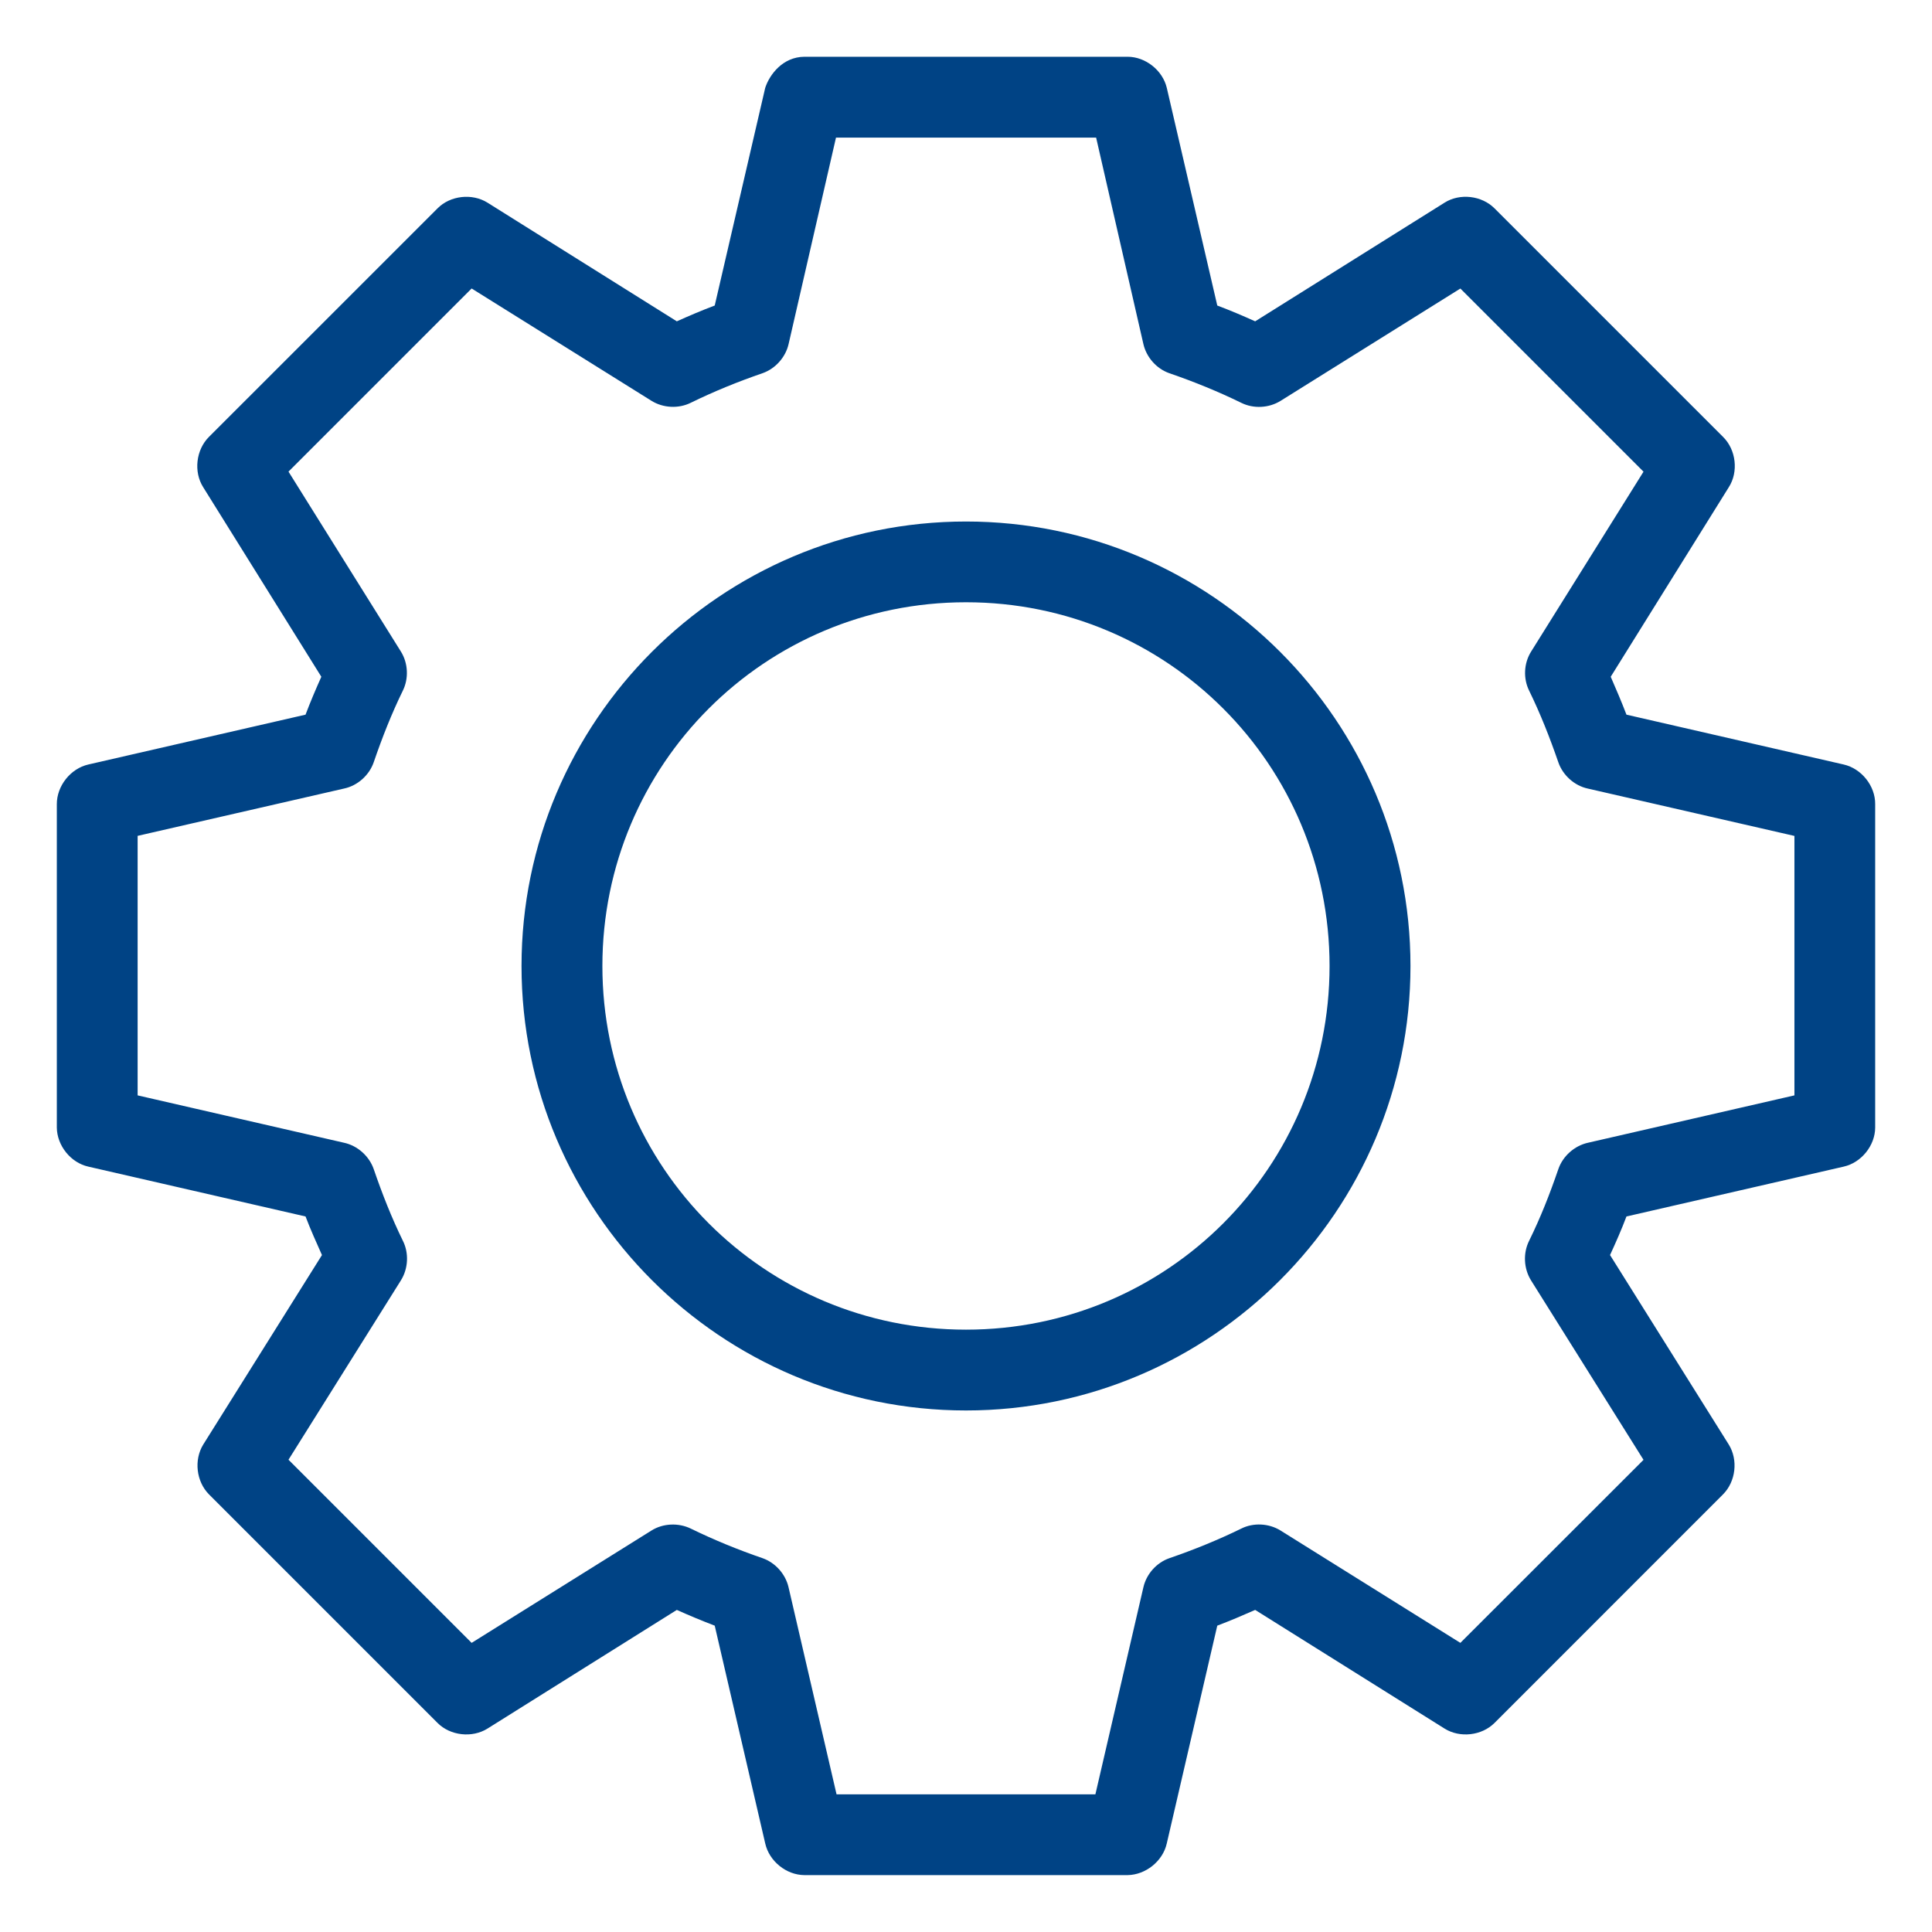
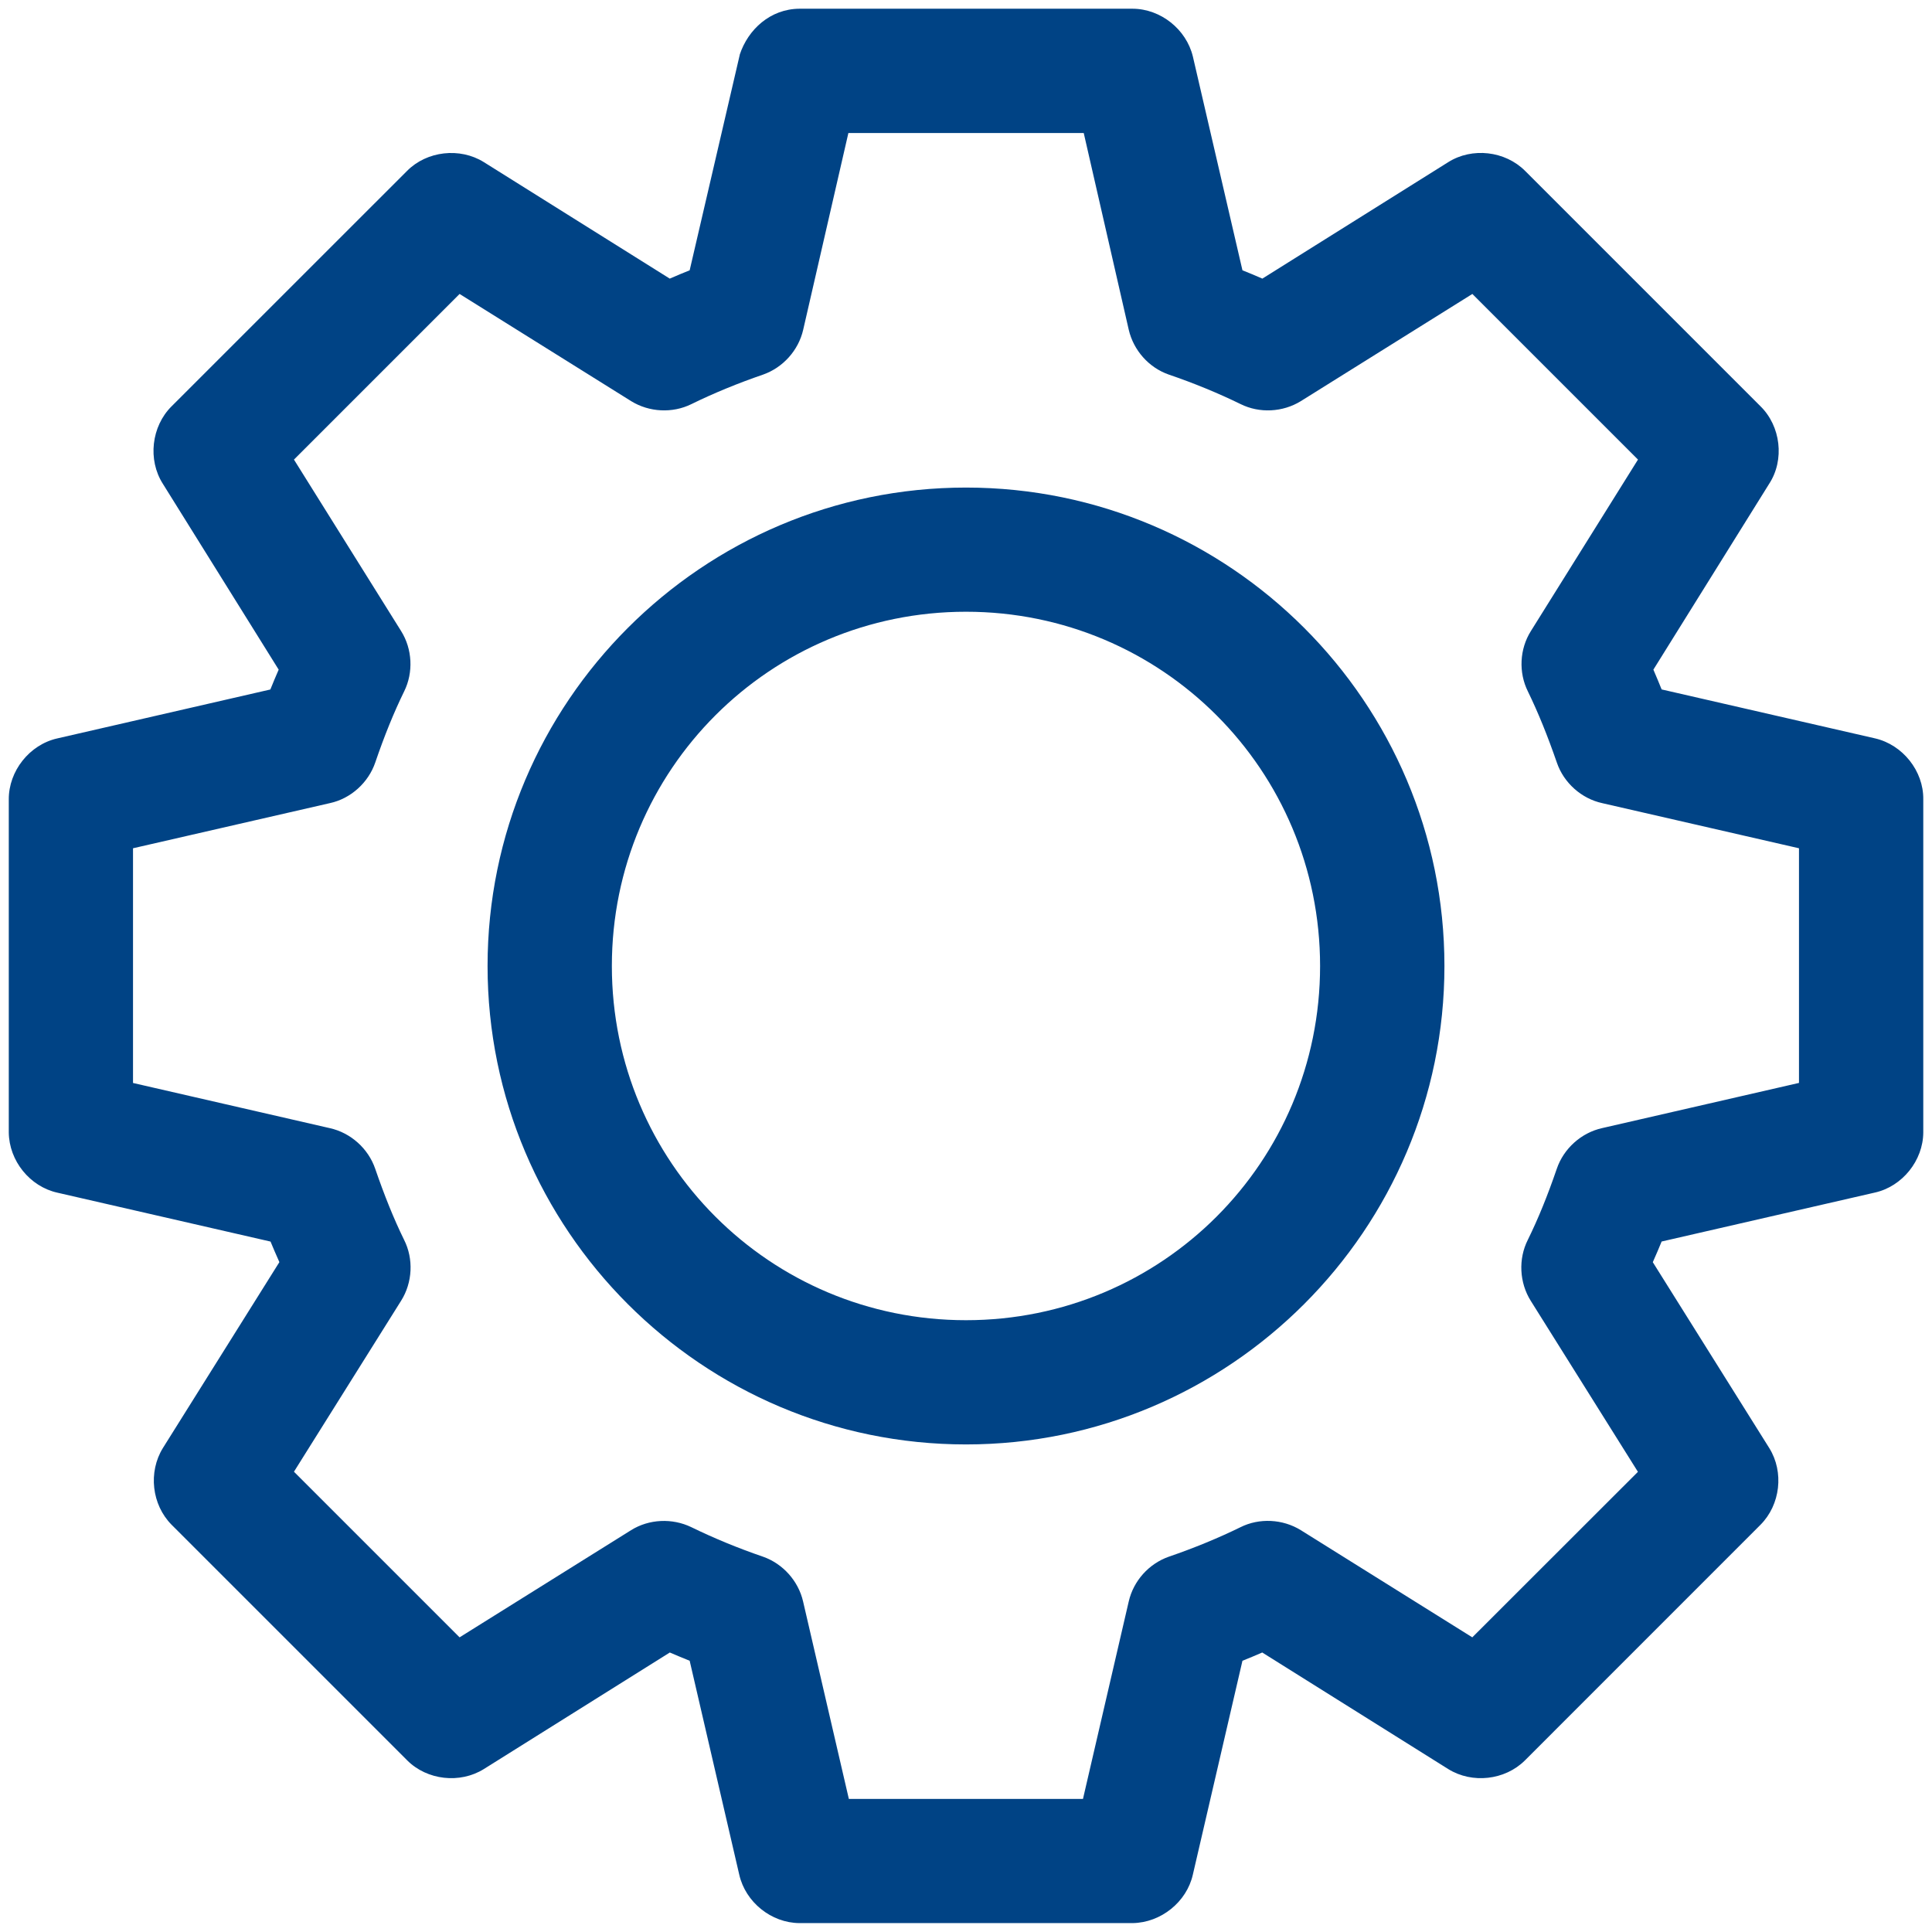
- <svg xmlns="http://www.w3.org/2000/svg" viewBox="-1.5 -1.5 34 34">
-   <g transform="translate(0,-952.3622)">
-     <path fill="#004385" d="M12.656,951.861c-0.38,0.003-0.612,0.312-0.689,0.545l-0.889,3.833c-0.227,0.085-0.446,0.179-0.667,0.278   l-3.333-2.089c-0.27-0.168-0.654-0.125-0.877,0.1l-4.023,4.022c-0.229,0.227-0.274,0.617-0.101,0.888l2.078,3.334   c-0.098,0.219-0.193,0.442-0.278,0.667l-3.822,0.877c-0.313,0.071-0.557,0.377-0.555,0.7v5.689   c0.003,0.317,0.244,0.619,0.555,0.688l3.822,0.877c0.087,0.229,0.19,0.457,0.289,0.679l-2.089,3.334   c-0.167,0.271-0.124,0.651,0.101,0.878l4.023,4.023c0.224,0.224,0.607,0.267,0.877,0.099l3.333-2.089   c0.221,0.099,0.441,0.191,0.667,0.277l0.889,3.834c0.07,0.311,0.37,0.554,0.689,0.556h5.689c0.317-0.005,0.618-0.245,0.688-0.556   l0.889-3.834c0.227-0.086,0.447-0.18,0.667-0.277l3.334,2.089c0.269,0.168,0.652,0.125,0.877-0.099l4.022-4.023   c0.226-0.227,0.269-0.607,0.101-0.878l-2.089-3.334c0.102-0.222,0.202-0.448,0.289-0.679l3.822-0.877   c0.311-0.069,0.554-0.371,0.555-0.688v-5.689c0.004-0.323-0.241-0.629-0.555-0.7l-3.822-0.877   c-0.086-0.225-0.182-0.449-0.277-0.667l2.077-3.334c0.175-0.271,0.13-0.662-0.101-0.888l-4.022-4.022   c-0.225-0.225-0.608-0.269-0.877-0.1l-3.334,2.089c-0.22-0.099-0.44-0.193-0.667-0.278l-0.889-3.833   c-0.074-0.307-0.373-0.544-0.688-0.545H12.656L12.656,951.861z M13.212,953.284h4.578l0.832,3.634   c0.054,0.232,0.229,0.432,0.456,0.512c0.434,0.149,0.861,0.323,1.268,0.522c0.215,0.106,0.483,0.092,0.688-0.034l3.166-1.978   l3.223,3.223l-1.978,3.166c-0.129,0.205-0.141,0.475-0.034,0.689c0.198,0.406,0.362,0.822,0.512,1.256   c0.078,0.23,0.283,0.415,0.521,0.466l3.635,0.833v4.566l-3.635,0.834c-0.237,0.053-0.442,0.235-0.521,0.467   c-0.149,0.435-0.313,0.852-0.512,1.256c-0.11,0.218-0.097,0.492,0.034,0.701l1.978,3.156l-3.223,3.221l-3.166-1.978   c-0.205-0.127-0.476-0.14-0.688-0.034c-0.404,0.198-0.834,0.373-1.268,0.522c-0.227,0.08-0.402,0.278-0.456,0.511l-0.845,3.645   h-4.555l-0.845-3.645c-0.053-0.23-0.23-0.431-0.456-0.511c-0.434-0.149-0.861-0.324-1.266-0.522   c-0.216-0.104-0.485-0.093-0.689,0.034L6.8,979.774l-3.223-3.223l1.978-3.156c0.13-0.207,0.144-0.482,0.034-0.699   c-0.198-0.405-0.362-0.822-0.511-1.256c-0.079-0.231-0.284-0.415-0.522-0.467l-3.634-0.834v-4.567l3.634-0.833   c0.239-0.051,0.444-0.236,0.522-0.466c0.149-0.434,0.313-0.851,0.511-1.256c0.106-0.214,0.094-0.484-0.034-0.689l-1.978-3.166   l3.223-3.223l3.167,1.978c0.204,0.126,0.473,0.14,0.688,0.034c0.406-0.199,0.833-0.373,1.267-0.522   c0.225-0.08,0.403-0.28,0.456-0.512L13.212,953.284z M15.5,960.04c-4.312,0-7.822,3.51-7.822,7.822c0,4.313,3.51,7.822,7.822,7.822   c4.313,0,7.822-3.512,7.822-7.822C23.322,963.55,19.813,960.04,15.5,960.04L15.5,960.04z M15.5,961.461   c3.543,0,6.398,2.858,6.398,6.401s-2.855,6.4-6.398,6.4s-6.399-2.857-6.399-6.4S11.957,961.461,15.5,961.461z" />
-   </g>
+ <svg xmlns="http://www.w3.org/2000/svg" width="20" height="20" viewBox="0 0 33 33">
+   <path fill="#004385" d="M12.635.934c.142-.43.521-.781 1.019-.785l5.693-0c.476.002.915.349 1.028.816l.847 3.652c.109.043.221.09.34.142l3.176-1.99c.407-.256.97-.192 1.311.149l4.019 4.019c.35.342.416.917.153 1.323l-1.98 3.178c.054.127.1.235.141.338l3.641.835c.476.108.834.558.828 1.041l-0 5.69c-.002.481-.359.924-.827 1.028l-3.642.836c-.045.11-.094.225-.151.353l1.99 3.176c.254.409.19.968-.151 1.31l-4.023 4.024c-.34.339-.902.402-1.31.148l-3.177-1.991c-.122.053-.232.099-.338.141l-.847 3.652c-.105.468-.545.822-1.029.829l-5.691-0c-.482-.003-.922-.359-1.028-.827l-.847-3.654c-.112-.045-.225-.092-.339-.141l-3.177 1.991c-.408.254-.97.191-1.309-.149l-4.024-4.024c-.339-.342-.402-.899-.149-1.31l1.99-3.176c-.062-.139-.109-.249-.151-.351l-3.64-.835C.51 20.268.155 19.827.15 19.343l0-5.687c-.003-.487.354-.936.827-1.043l3.641-.836c.044-.109.09-.221.142-.339L2.782 8.264c-.262-.41-.196-.982.149-1.324l4.022-4.021c.338-.341.902-.405 1.311-.15l3.176 1.99c.121-.053.232-.099.34-.142l.856-3.683zM14.491 2.272l-.772 3.361c-.08.349-.342.644-.684.765-.431.148-.843.317-1.226.505-.323.159-.72.139-1.028-.051l-2.931-1.831-2.829 2.829 1.831 2.93c.192.307.211.706.052 1.028-.179.366-.338.759-.494 1.215-.118.347-.421.619-.775.695L2.272 14.489v4.009l3.359.771c.358.078.66.349.778.695.157.456.315.85.492 1.211.166.327.146.732-.05 1.043l-1.83 2.92 2.829 2.829 2.93-1.831c.305-.19.701-.209 1.028-.051.387.189.8.359 1.229.506.338.12.6.415.68.762l.782 3.374h3.999l.782-3.374c.081-.35.341-.642.683-.763.432-.148.847-.319 1.225-.504.321-.161.721-.141 1.03.05l2.93 1.831 2.829-2.827-1.83-2.92c-.196-.312-.215-.717-.051-1.042.179-.364.338-.756.495-1.214.118-.347.419-.616.774-.695l3.363-.772v-4.008l-3.358-.77c-.358-.077-.661-.349-.778-.694-.158-.457-.317-.85-.494-1.214-.162-.324-.143-.724.05-1.031l1.83-2.93-2.829-2.829-2.932 1.832c-.308.189-.703.209-1.025.05-.385-.188-.797-.358-1.231-.506-.339-.119-.599-.413-.681-.764L18.511 2.272h-4.02zM16.5 8.328c4.506 0 8.172 3.666 8.172 8.172 0 4.504-3.667 8.172-8.172 8.172-4.506 0-8.172-3.666-8.172-8.172 0-4.505 3.667-8.172 8.172-8.172zm0 2.121c-3.349 0-6.049 2.701-6.049 6.051 0 3.35 2.7 6.05 6.049 6.05 3.349 0 6.048-2.7 6.048-6.05 0-3.35-2.699-6.051-6.048-6.051z" />
</svg>
